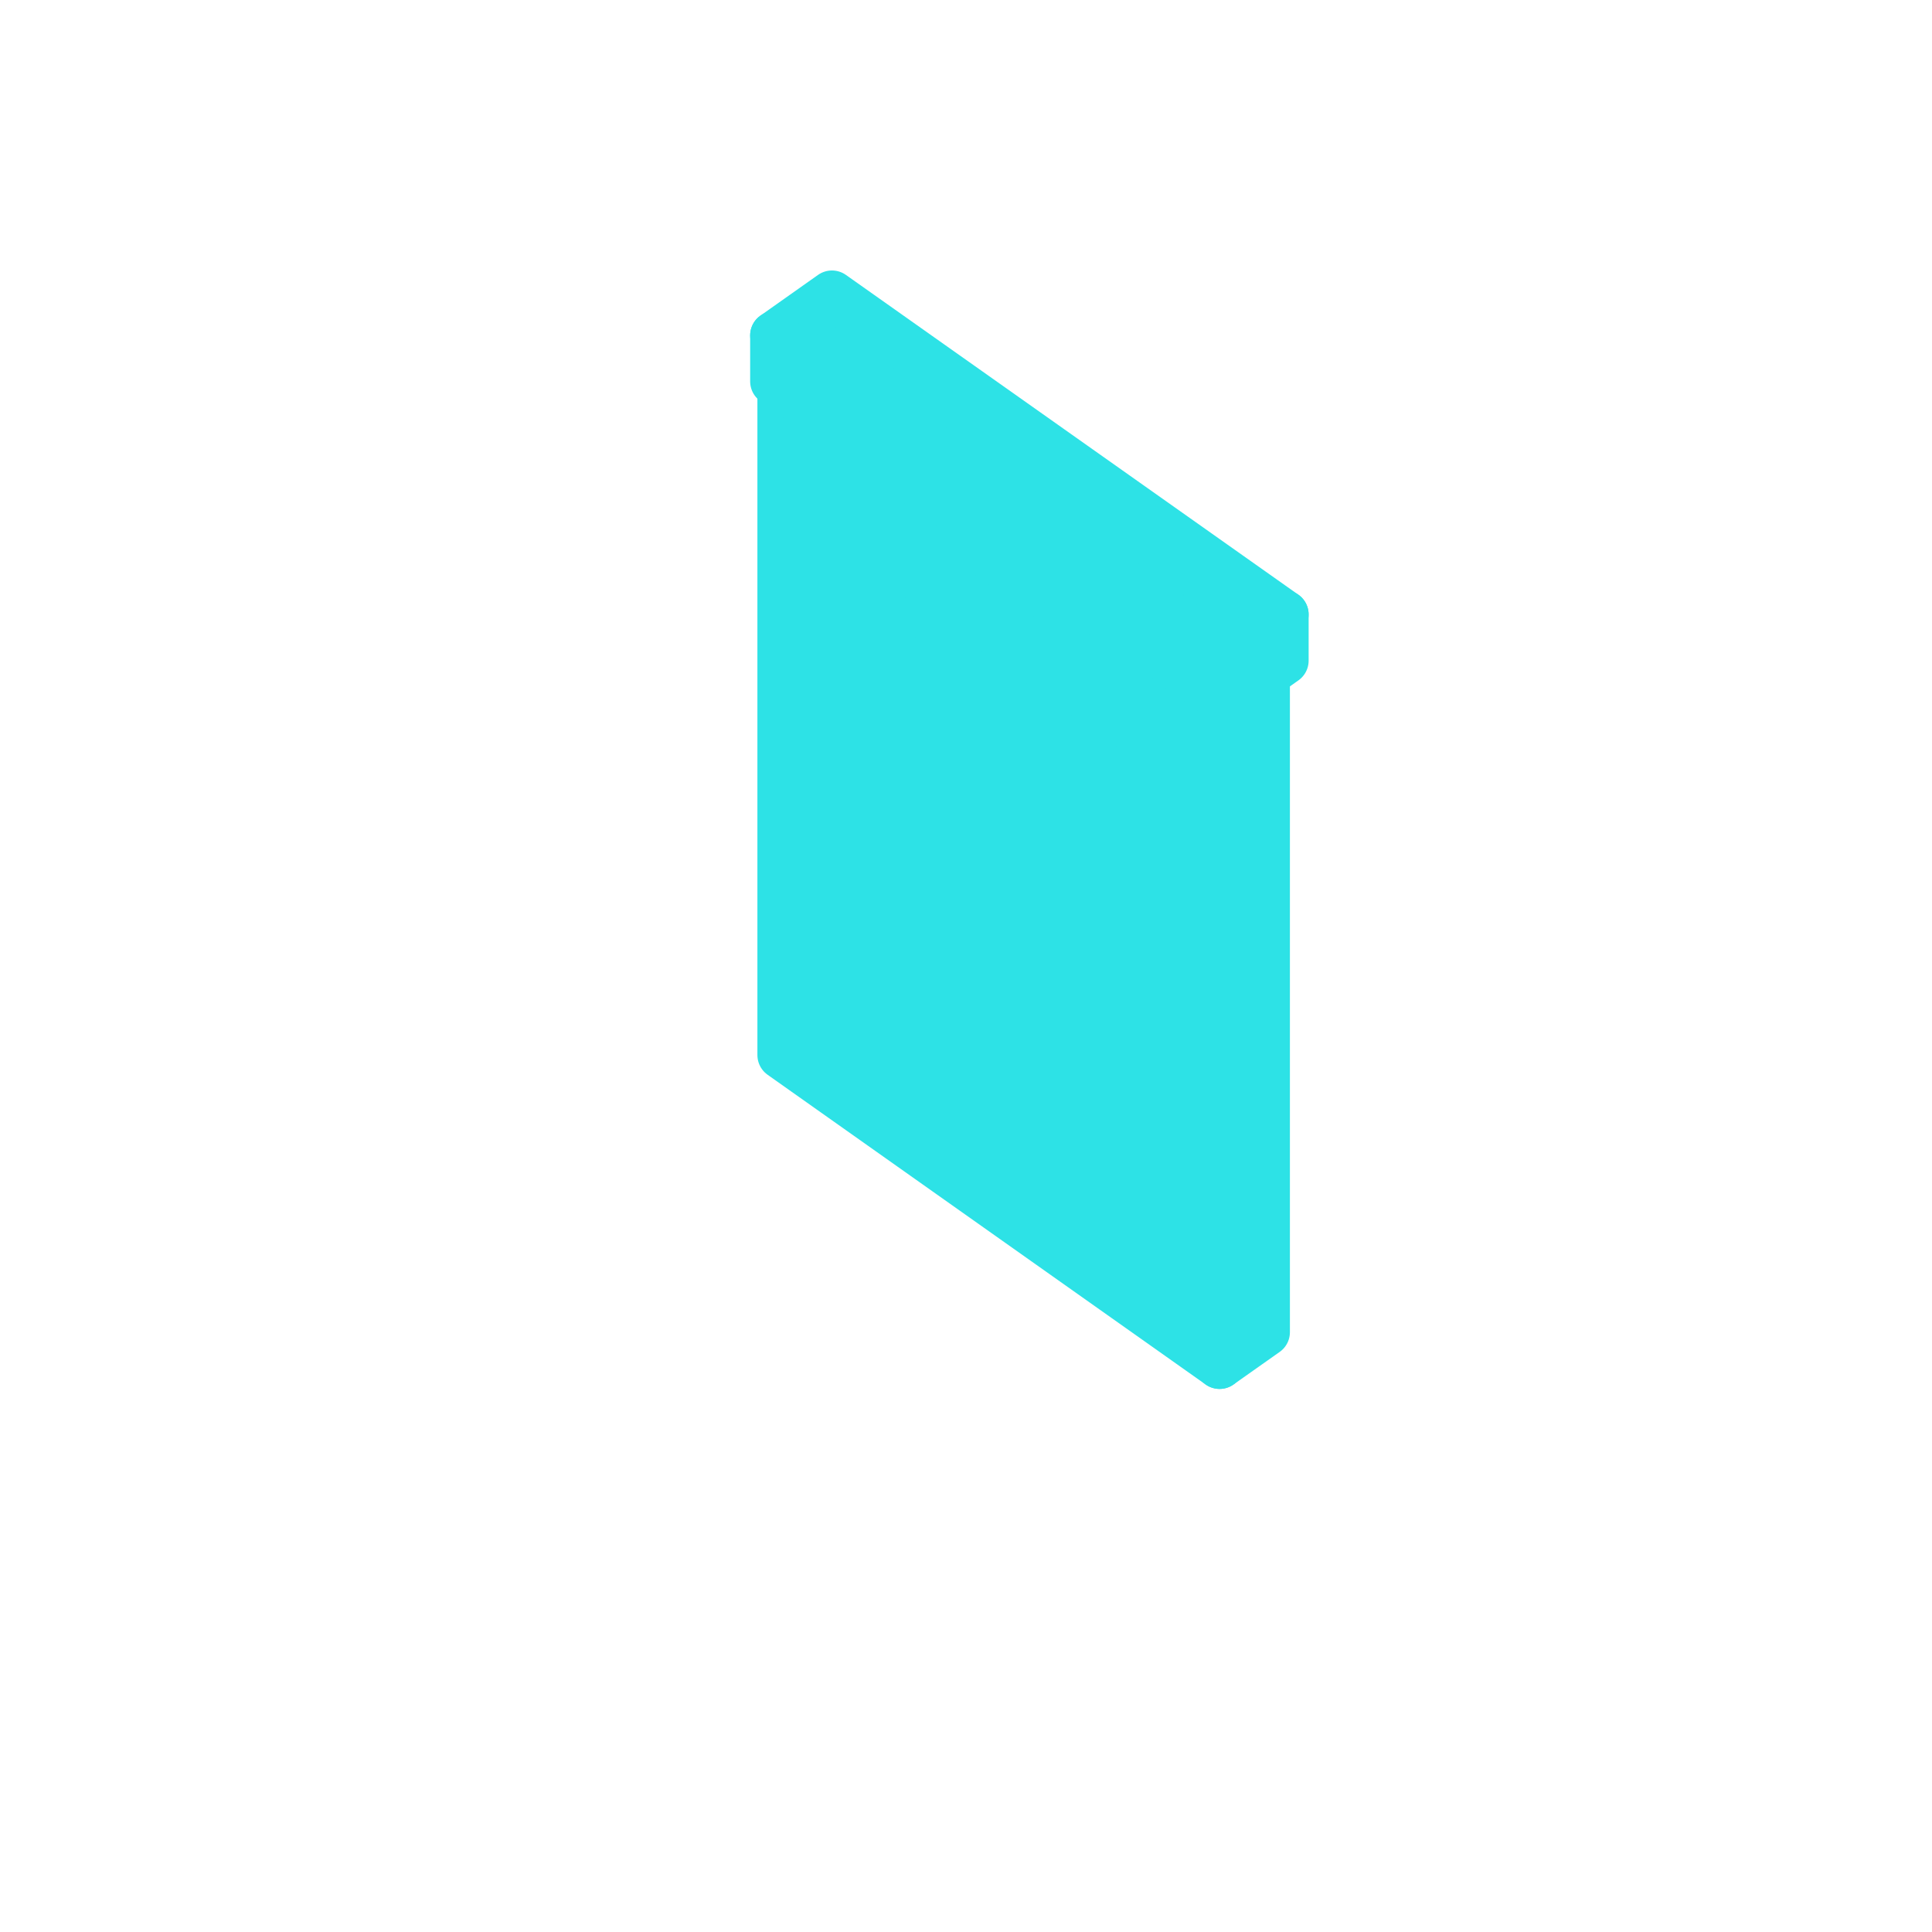
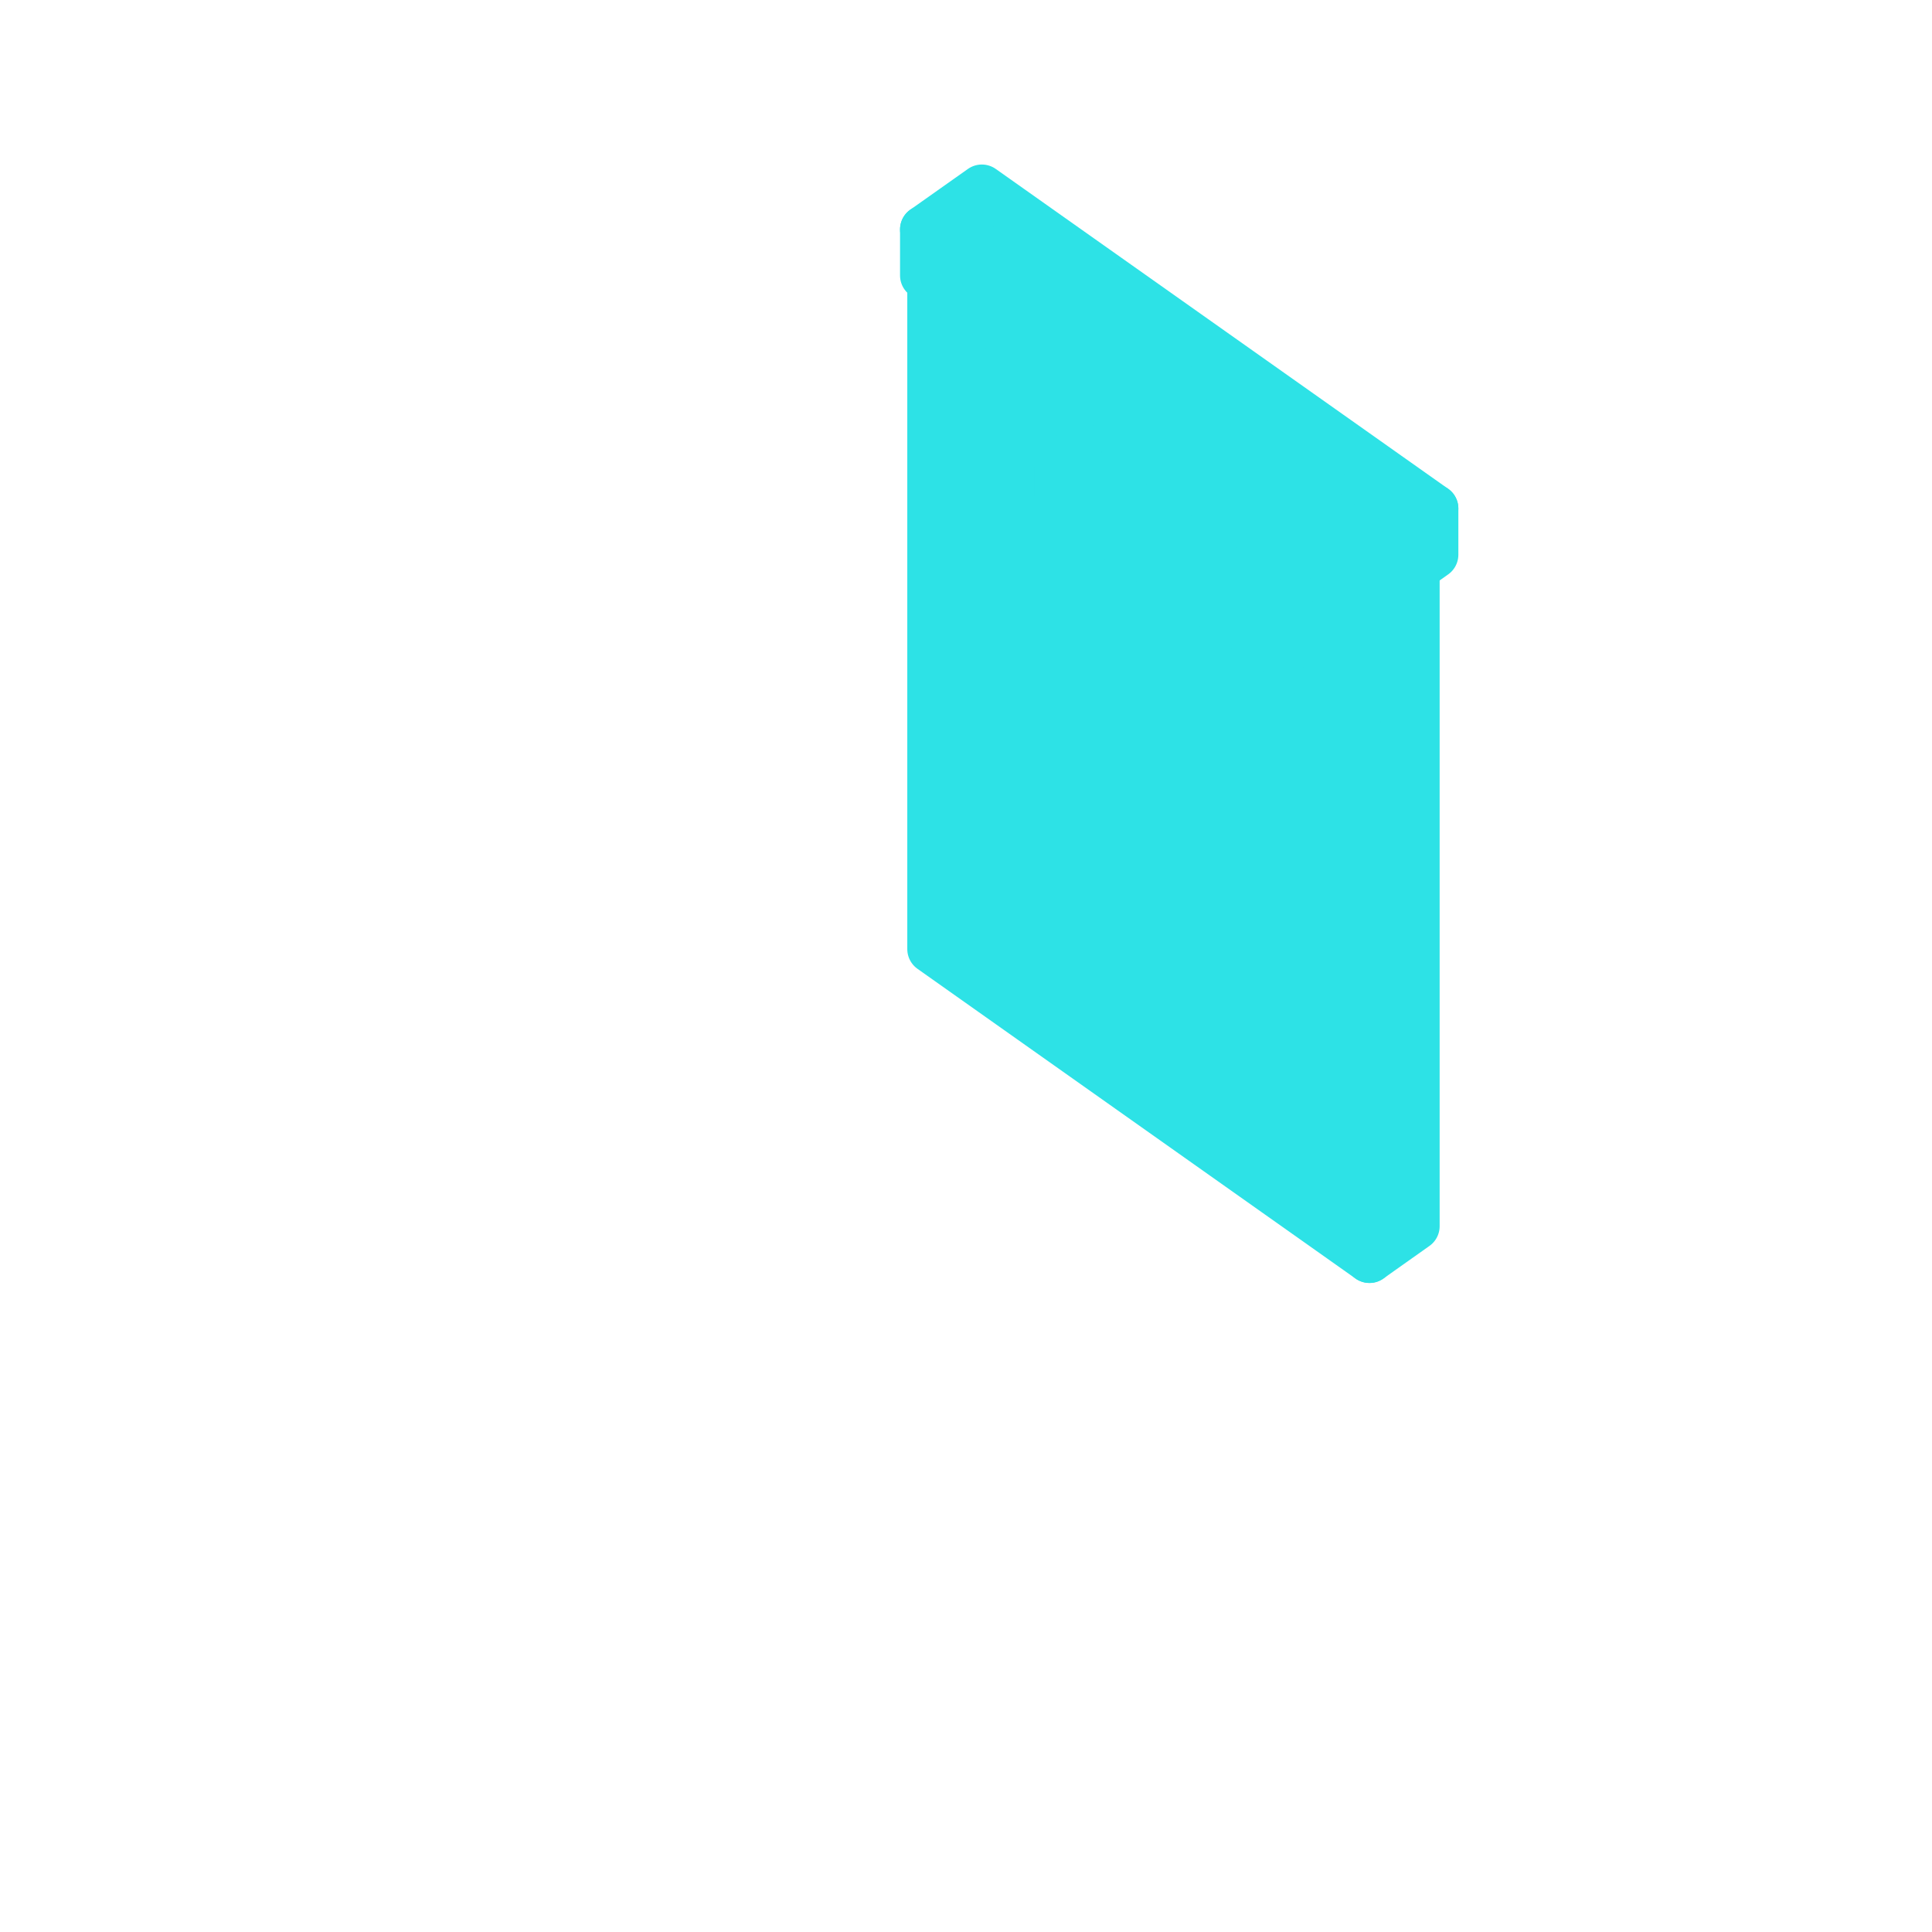
<svg xmlns="http://www.w3.org/2000/svg" viewBox="0 0 128 128" width="128" height="128" data-part-id="eq_deflector" data-type="equipment" data-direction="north">
  <g stroke="#2de2e6" stroke-width="3.2" stroke-linejoin="round">
-     <path d="M57.89 66.85 L80.8 83.05 L80.8 44.87 L57.89 28.67 Z" fill="#2de2e6" />
-     <path d="M51.78 69.9 L80.8 90.42 L80.8 46.13 L51.78 25.61 Z" fill="#2de2e6" />
-     <path d="M60.18 39.9 L80.04 53.94 L80.04 51.8 L60.18 37.76 Z" fill="#2de2e6" />
-     <path d="M80.04 51.8 L80.65 51.37 L60.79 37.33 L60.18 37.76 Z" fill="#2de2e6" />
-     <path d="M80.8 83.05 L81.56 82.51 L81.56 44.33 L80.8 44.87 Z" fill="#2de2e6" />
-     <path d="M80.8 90.42 L83.86 88.26 L83.86 43.97 L80.8 46.13 Z" fill="#2de2e6" />
-     <path d="M80.04 53.94 L80.65 53.51 L80.65 51.37 L80.04 51.8 Z" fill="#2de2e6" />
-     <path d="M80.8 44.87 L81.56 44.33 L58.65 28.13 L57.89 28.67 Z" fill="#2de2e6" />
-     <path d="M80.8 46.13 L83.86 43.97 L54.84 23.45 L51.78 25.61 Z" fill="#2de2e6" />
-     <path d="M81.28 43.41 L85.1 40.71 L55.12 19.52 L51.3 22.22 Z" fill="#2de2e6" />
-     <path d="M51.3 25.27 L81.28 46.47 L81.28 43.41 L51.3 22.22 Z" fill="#2de2e6" />
-     <path d="M81.28 46.47 L85.1 43.77 L85.1 40.71 L81.28 43.41 Z" fill="#2de2e6" />
+     <path d="M67.82 59.83 L90.73 76.03 L90.73 37.85 L67.82 21.65 Z" fill="#2de2e6" />
+     <path d="M61.71 62.88 L90.73 83.4 L90.73 39.11 L61.71 18.59 Z" fill="#2de2e6" />
+     <path d="M70.11 32.88 L89.96 46.92 L89.96 44.78 L70.11 30.74 Z" fill="#2de2e6" />
+     <path d="M89.96 44.78 L90.58 44.35 L70.72 30.31 L70.11 30.74 Z" fill="#2de2e6" />
+     <path d="M90.73 76.03 L91.49 75.49 L91.49 37.31 L90.73 37.85 Z" fill="#2de2e6" />
+     <path d="M90.73 83.4 L93.78 81.24 L93.78 36.95 L90.73 39.11 Z" fill="#2de2e6" />
+     <path d="M89.96 46.92 L90.58 46.49 L90.58 44.35 L89.96 44.78 Z" fill="#2de2e6" />
+     <path d="M90.73 37.85 L91.49 37.31 L68.58 21.11 L67.82 21.65 Z" fill="#2de2e6" />
+     <path d="M90.73 39.11 L93.78 36.95 L64.76 16.43 L61.71 18.59 Z" fill="#2de2e6" />
+     <path d="M91.21 36.39 L95.02 33.69 L65.05 12.5 L61.23 15.2 Z" fill="#2de2e6" />
+     <path d="M61.23 18.25 L91.21 39.45 L91.21 36.39 L61.23 15.2 Z" fill="#2de2e6" />
+     <path d="M91.21 39.45 L95.02 36.75 L95.02 33.69 L91.21 36.39 Z" fill="#2de2e6" />
  </g>
</svg>
